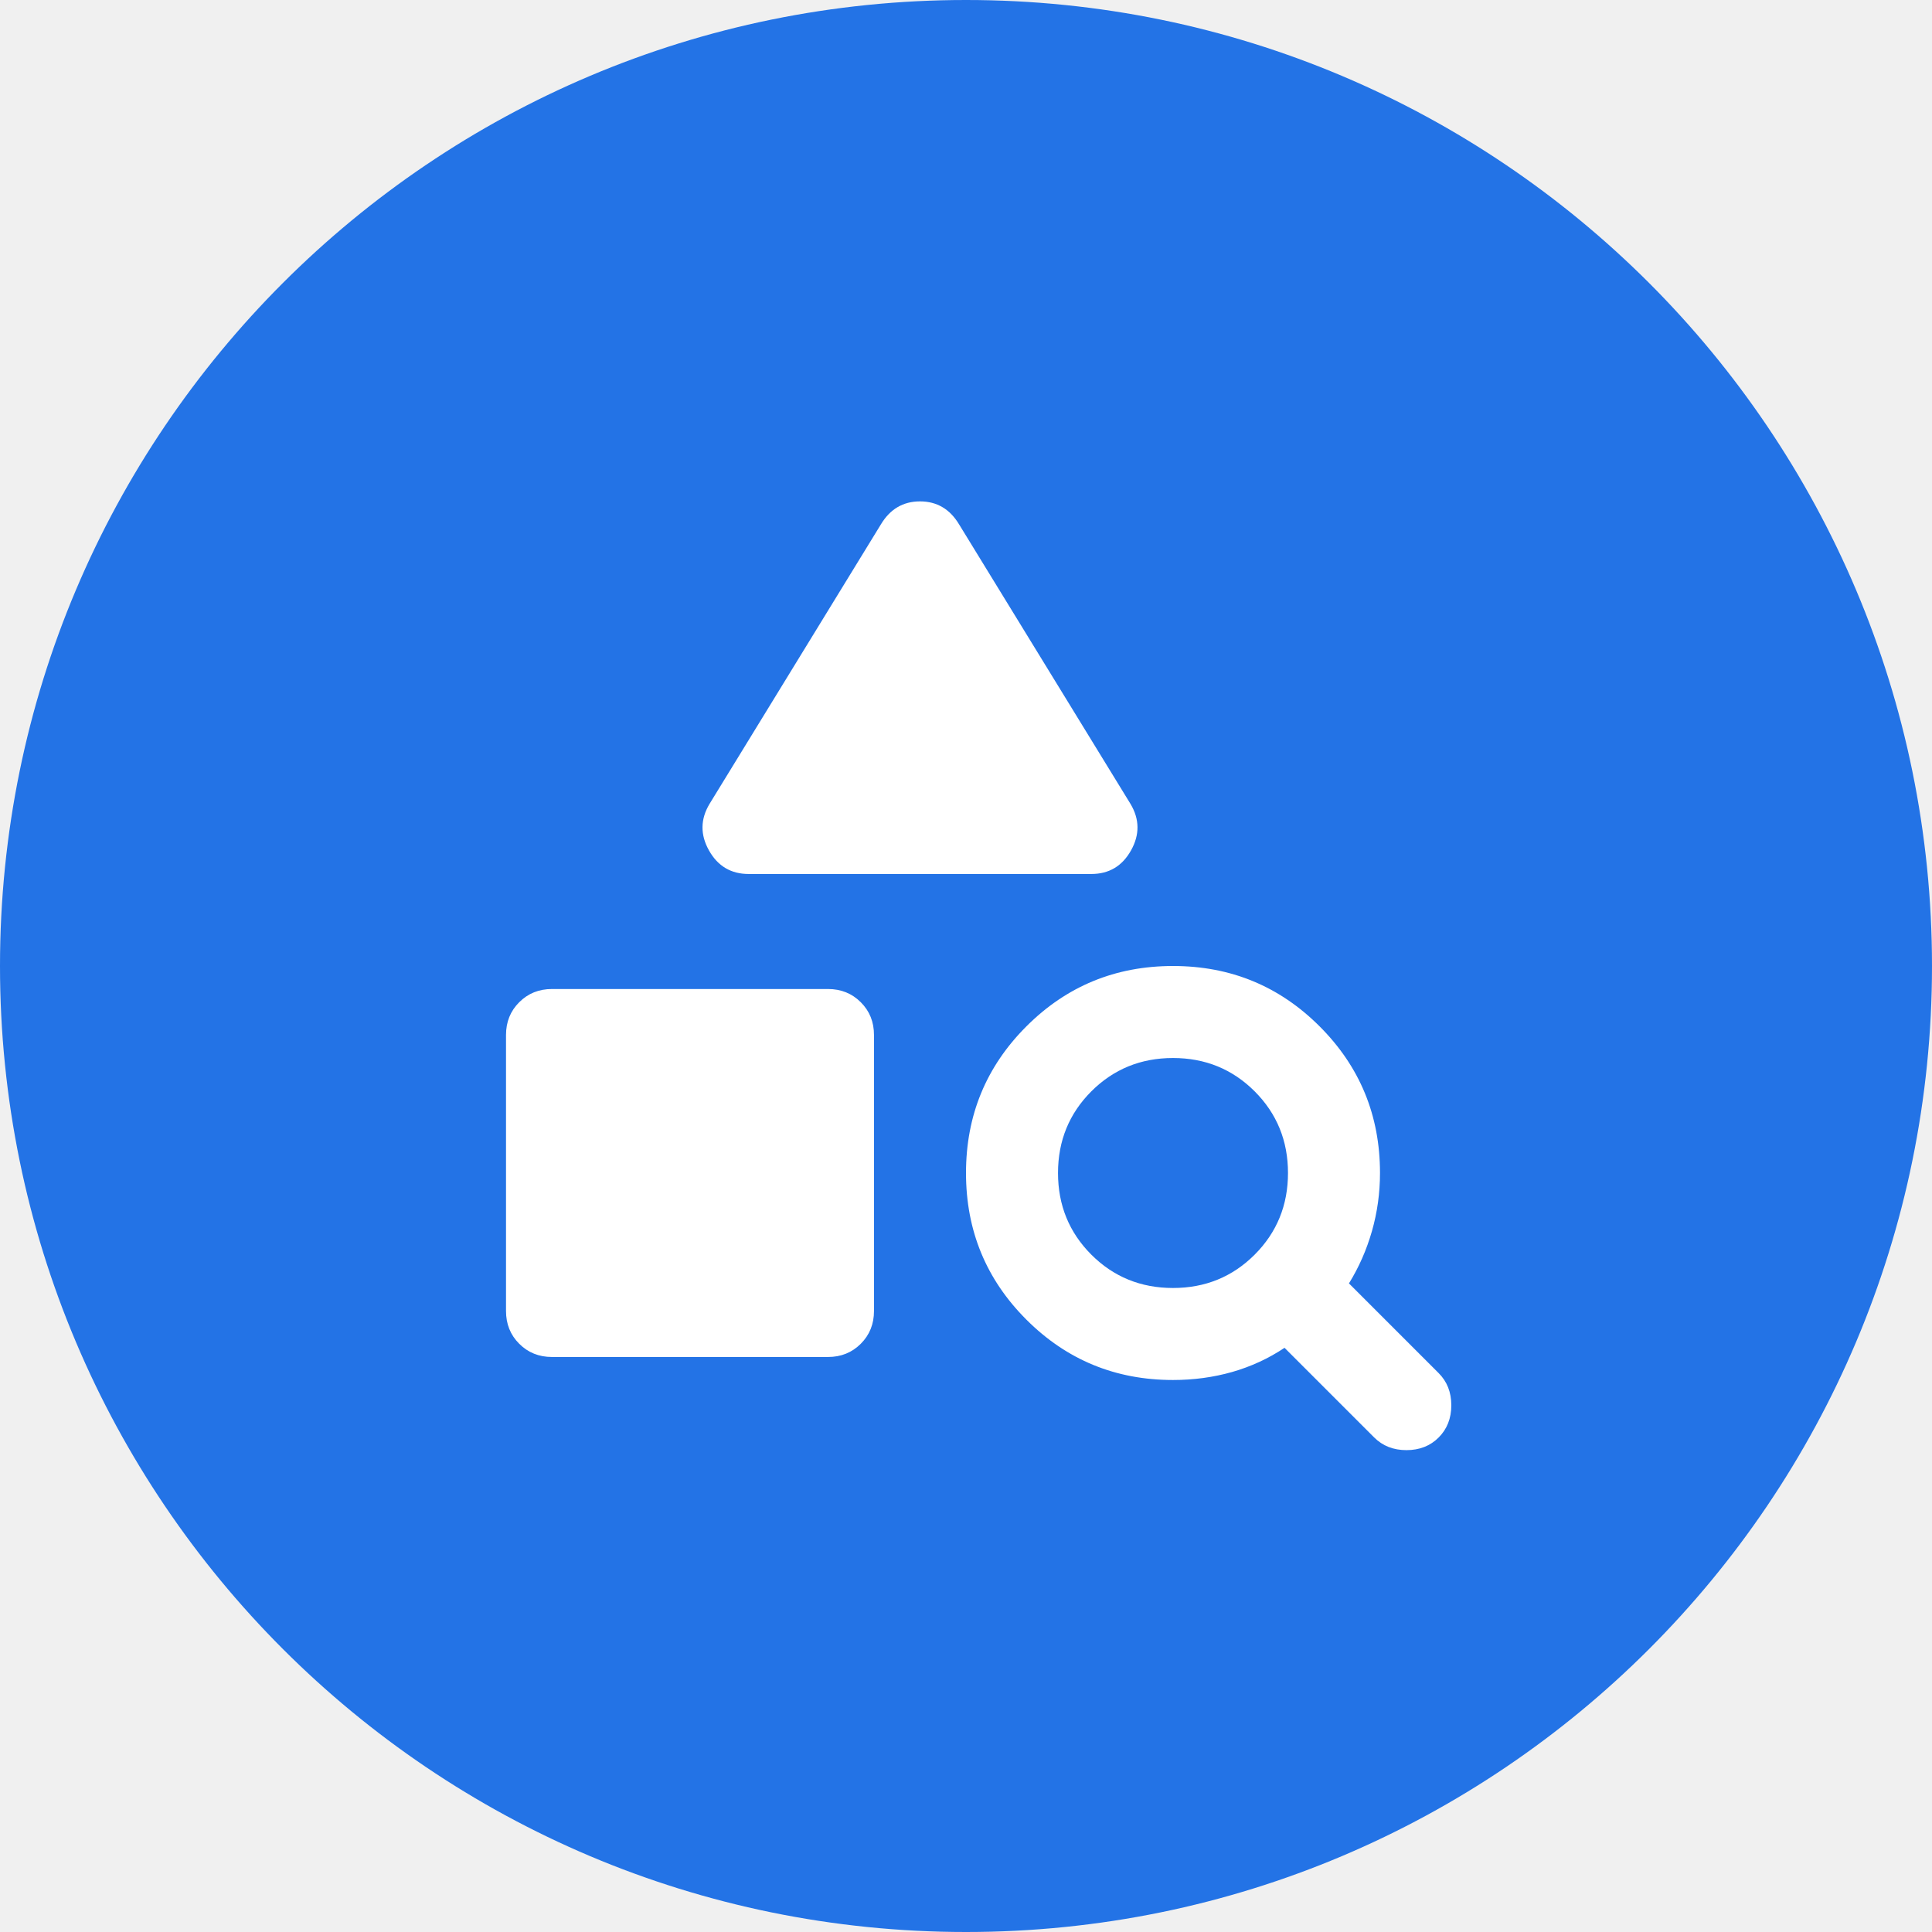
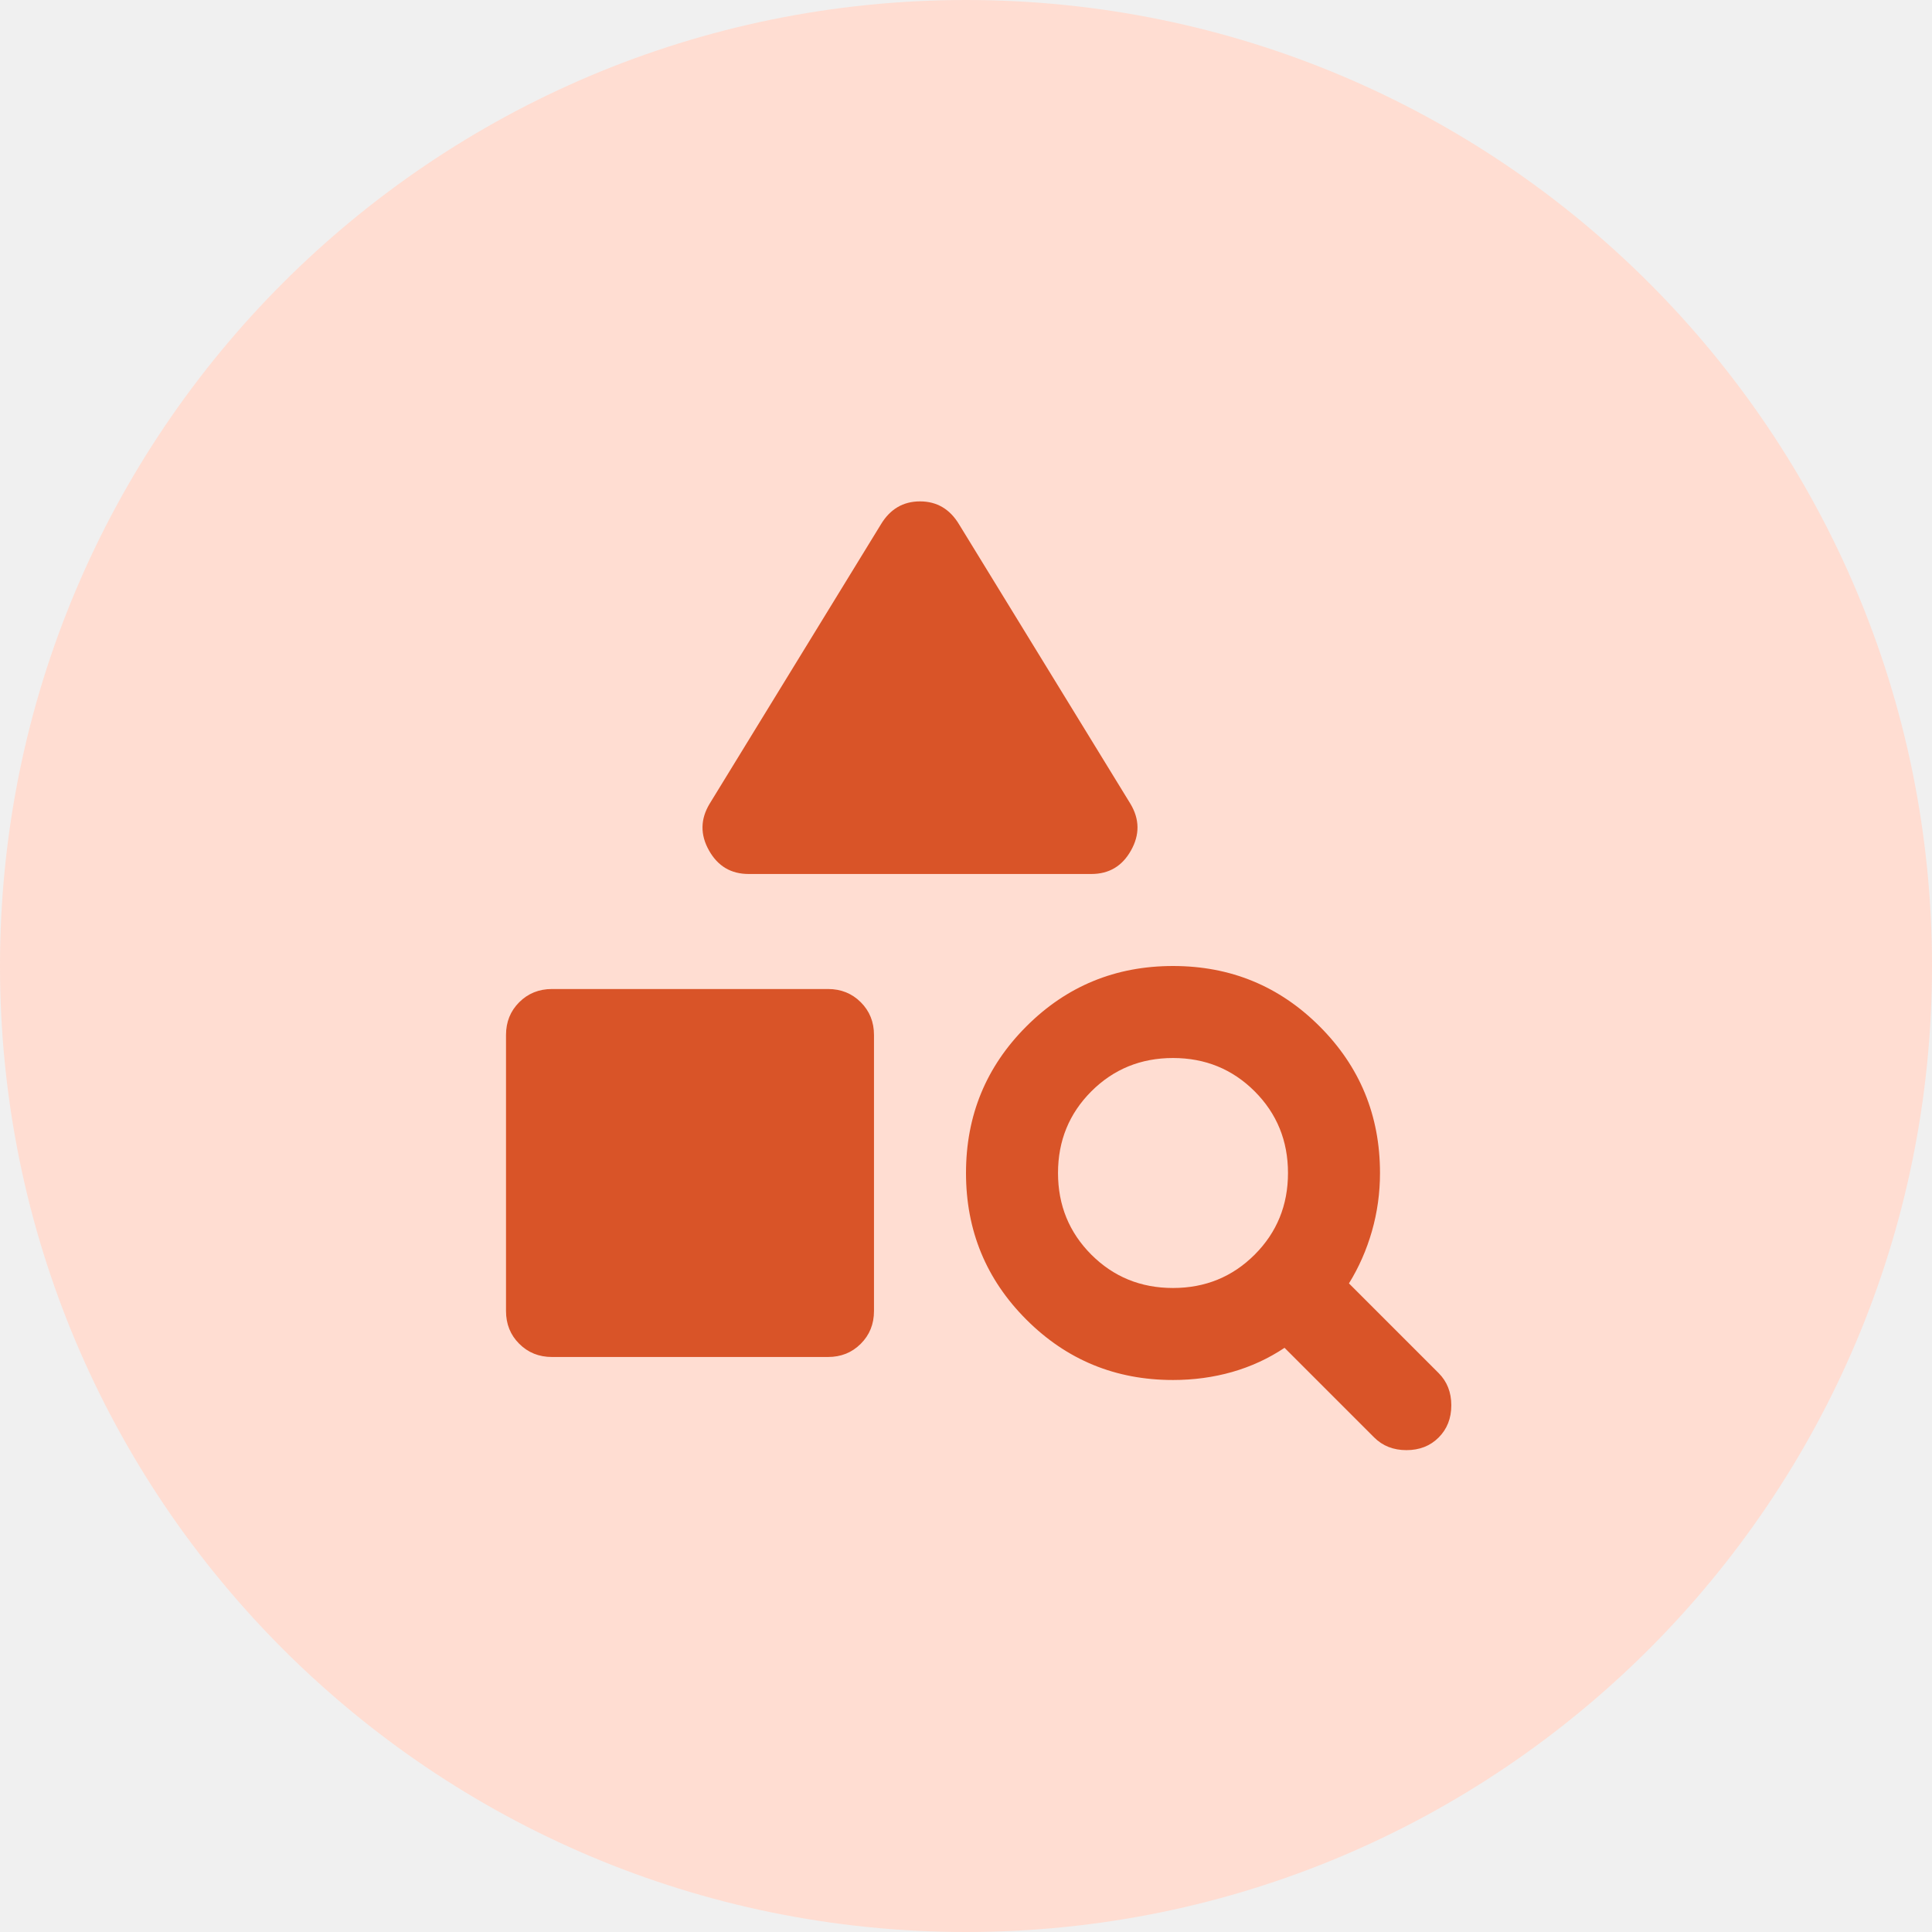
<svg xmlns="http://www.w3.org/2000/svg" width="56" height="56" viewBox="0 0 56 56" fill="none">
-   <rect width="56" height="56" rx="28" fill="#2373E6" style="fill:#2373E6;fill:color(display-p3 0.137 0.451 0.902);fill-opacity:1;" />
-   <mask id="mask0_149_6017" style="mask-type:alpha" maskUnits="userSpaceOnUse" x="12" y="12" width="32" height="32">
+   <rect width="56" height="56" rx="28" fill="#FFDDD2" style="fill:#FFDDD2;fill:color(display-p3 1 0.868 0.825);fill-opacity:1;" />
+   <mask id="mask0_821_5261" style="mask-type:alpha" maskUnits="userSpaceOnUse" x="12" y="12" width="32" height="32">
    <rect x="12" y="12" width="32" height="32" fill="#D9D9D9" style="fill:#D9D9D9;fill:color(display-p3 0.851 0.851 0.851);fill-opacity:1;" />
  </mask>
-   <g mask="url(#mask0_149_6017)">
-     <path d="M16 39.333C15.622 39.333 15.306 39.206 15.05 38.95C14.794 38.694 14.667 38.378 14.667 38V30C14.667 29.622 14.794 29.305 15.05 29.05C15.306 28.794 15.622 28.667 16 28.667H24C24.378 28.667 24.694 28.794 24.95 29.05C25.206 29.305 25.333 29.622 25.333 30V38C25.333 38.378 25.206 38.694 24.95 38.95C24.694 39.206 24.378 39.333 24 39.333H16ZM31.633 25.333H21.7C21.189 25.333 20.805 25.105 20.55 24.65C20.294 24.194 20.3 23.744 20.567 23.3L25.533 15.2C25.8 14.755 26.178 14.533 26.667 14.533C27.155 14.533 27.533 14.755 27.8 15.2L32.767 23.3C33.033 23.744 33.039 24.194 32.783 24.65C32.528 25.105 32.144 25.333 31.633 25.333ZM39.833 41.667L37.233 39.067C36.767 39.378 36.261 39.611 35.717 39.767C35.172 39.922 34.6 40 34 40C32.333 40 30.917 39.417 29.75 38.25C28.583 37.083 28 35.667 28 34C28 32.333 28.583 30.917 29.75 29.75C30.917 28.583 32.333 28 34 28C35.667 28 37.083 28.583 38.25 29.75C39.417 30.917 40 32.333 40 34C40 34.578 39.922 35.139 39.767 35.683C39.611 36.228 39.389 36.733 39.1 37.2L41.7 39.8C41.944 40.044 42.067 40.355 42.067 40.733C42.067 41.111 41.944 41.422 41.7 41.667C41.456 41.911 41.144 42.033 40.767 42.033C40.389 42.033 40.078 41.911 39.833 41.667ZM34 37.333C34.933 37.333 35.722 37.011 36.367 36.367C37.011 35.722 37.333 34.933 37.333 34C37.333 33.067 37.011 32.278 36.367 31.633C35.722 30.989 34.933 30.667 34 30.667C33.067 30.667 32.278 30.989 31.633 31.633C30.989 32.278 30.667 33.067 30.667 34C30.667 34.933 30.989 35.722 31.633 36.367C32.278 37.011 33.067 37.333 34 37.333Z" fill="white" style="fill:white;fill-opacity:1;" />
+   <g mask="url(#mask0_821_5261)">
+     <path d="M16 39.333C15.622 39.333 15.306 39.206 15.05 38.95C14.794 38.695 14.667 38.378 14.667 38V30C14.667 29.622 14.794 29.306 15.05 29.05C15.306 28.795 15.622 28.667 16 28.667H24C24.378 28.667 24.695 28.795 24.95 29.05C25.206 29.306 25.333 29.622 25.333 30V38C25.333 38.378 25.206 38.695 24.95 38.95C24.695 39.206 24.378 39.333 24 39.333H16ZM31.633 25.333H21.7C21.189 25.333 20.806 25.106 20.55 24.65C20.294 24.195 20.3 23.745 20.567 23.3L25.533 15.2C25.8 14.756 26.178 14.533 26.667 14.533C27.156 14.533 27.533 14.756 27.8 15.2L32.767 23.3C33.033 23.745 33.039 24.195 32.783 24.65C32.528 25.106 32.145 25.333 31.633 25.333ZM39.833 41.667L37.233 39.067C36.767 39.378 36.261 39.611 35.717 39.767C35.172 39.922 34.6 40 34 40C32.333 40 30.917 39.417 29.75 38.25C28.583 37.083 28 35.667 28 34C28 32.333 28.583 30.917 29.75 29.75C30.917 28.583 32.333 28 34 28C35.667 28 37.083 28.583 38.25 29.75C39.417 30.917 40 32.333 40 34C40 34.578 39.922 35.139 39.767 35.683C39.611 36.228 39.389 36.733 39.1 37.2L41.7 39.8C41.944 40.045 42.067 40.356 42.067 40.733C42.067 41.111 41.944 41.422 41.7 41.667C41.456 41.911 41.145 42.033 40.767 42.033C40.389 42.033 40.078 41.911 39.833 41.667ZM34 37.333C34.933 37.333 35.722 37.011 36.367 36.367C37.011 35.722 37.333 34.933 37.333 34C37.333 33.067 37.011 32.278 36.367 31.633C35.722 30.989 34.933 30.667 34 30.667C33.067 30.667 32.278 30.989 31.633 31.633C30.989 32.278 30.667 33.067 30.667 34C30.667 34.933 30.989 35.722 31.633 36.367C32.278 37.011 33.067 37.333 34 37.333Z" fill="#D95428" style="fill:#D95428;fill:color(display-p3 0.851 0.329 0.157);fill-opacity:1;" />
  </g>
</svg>
